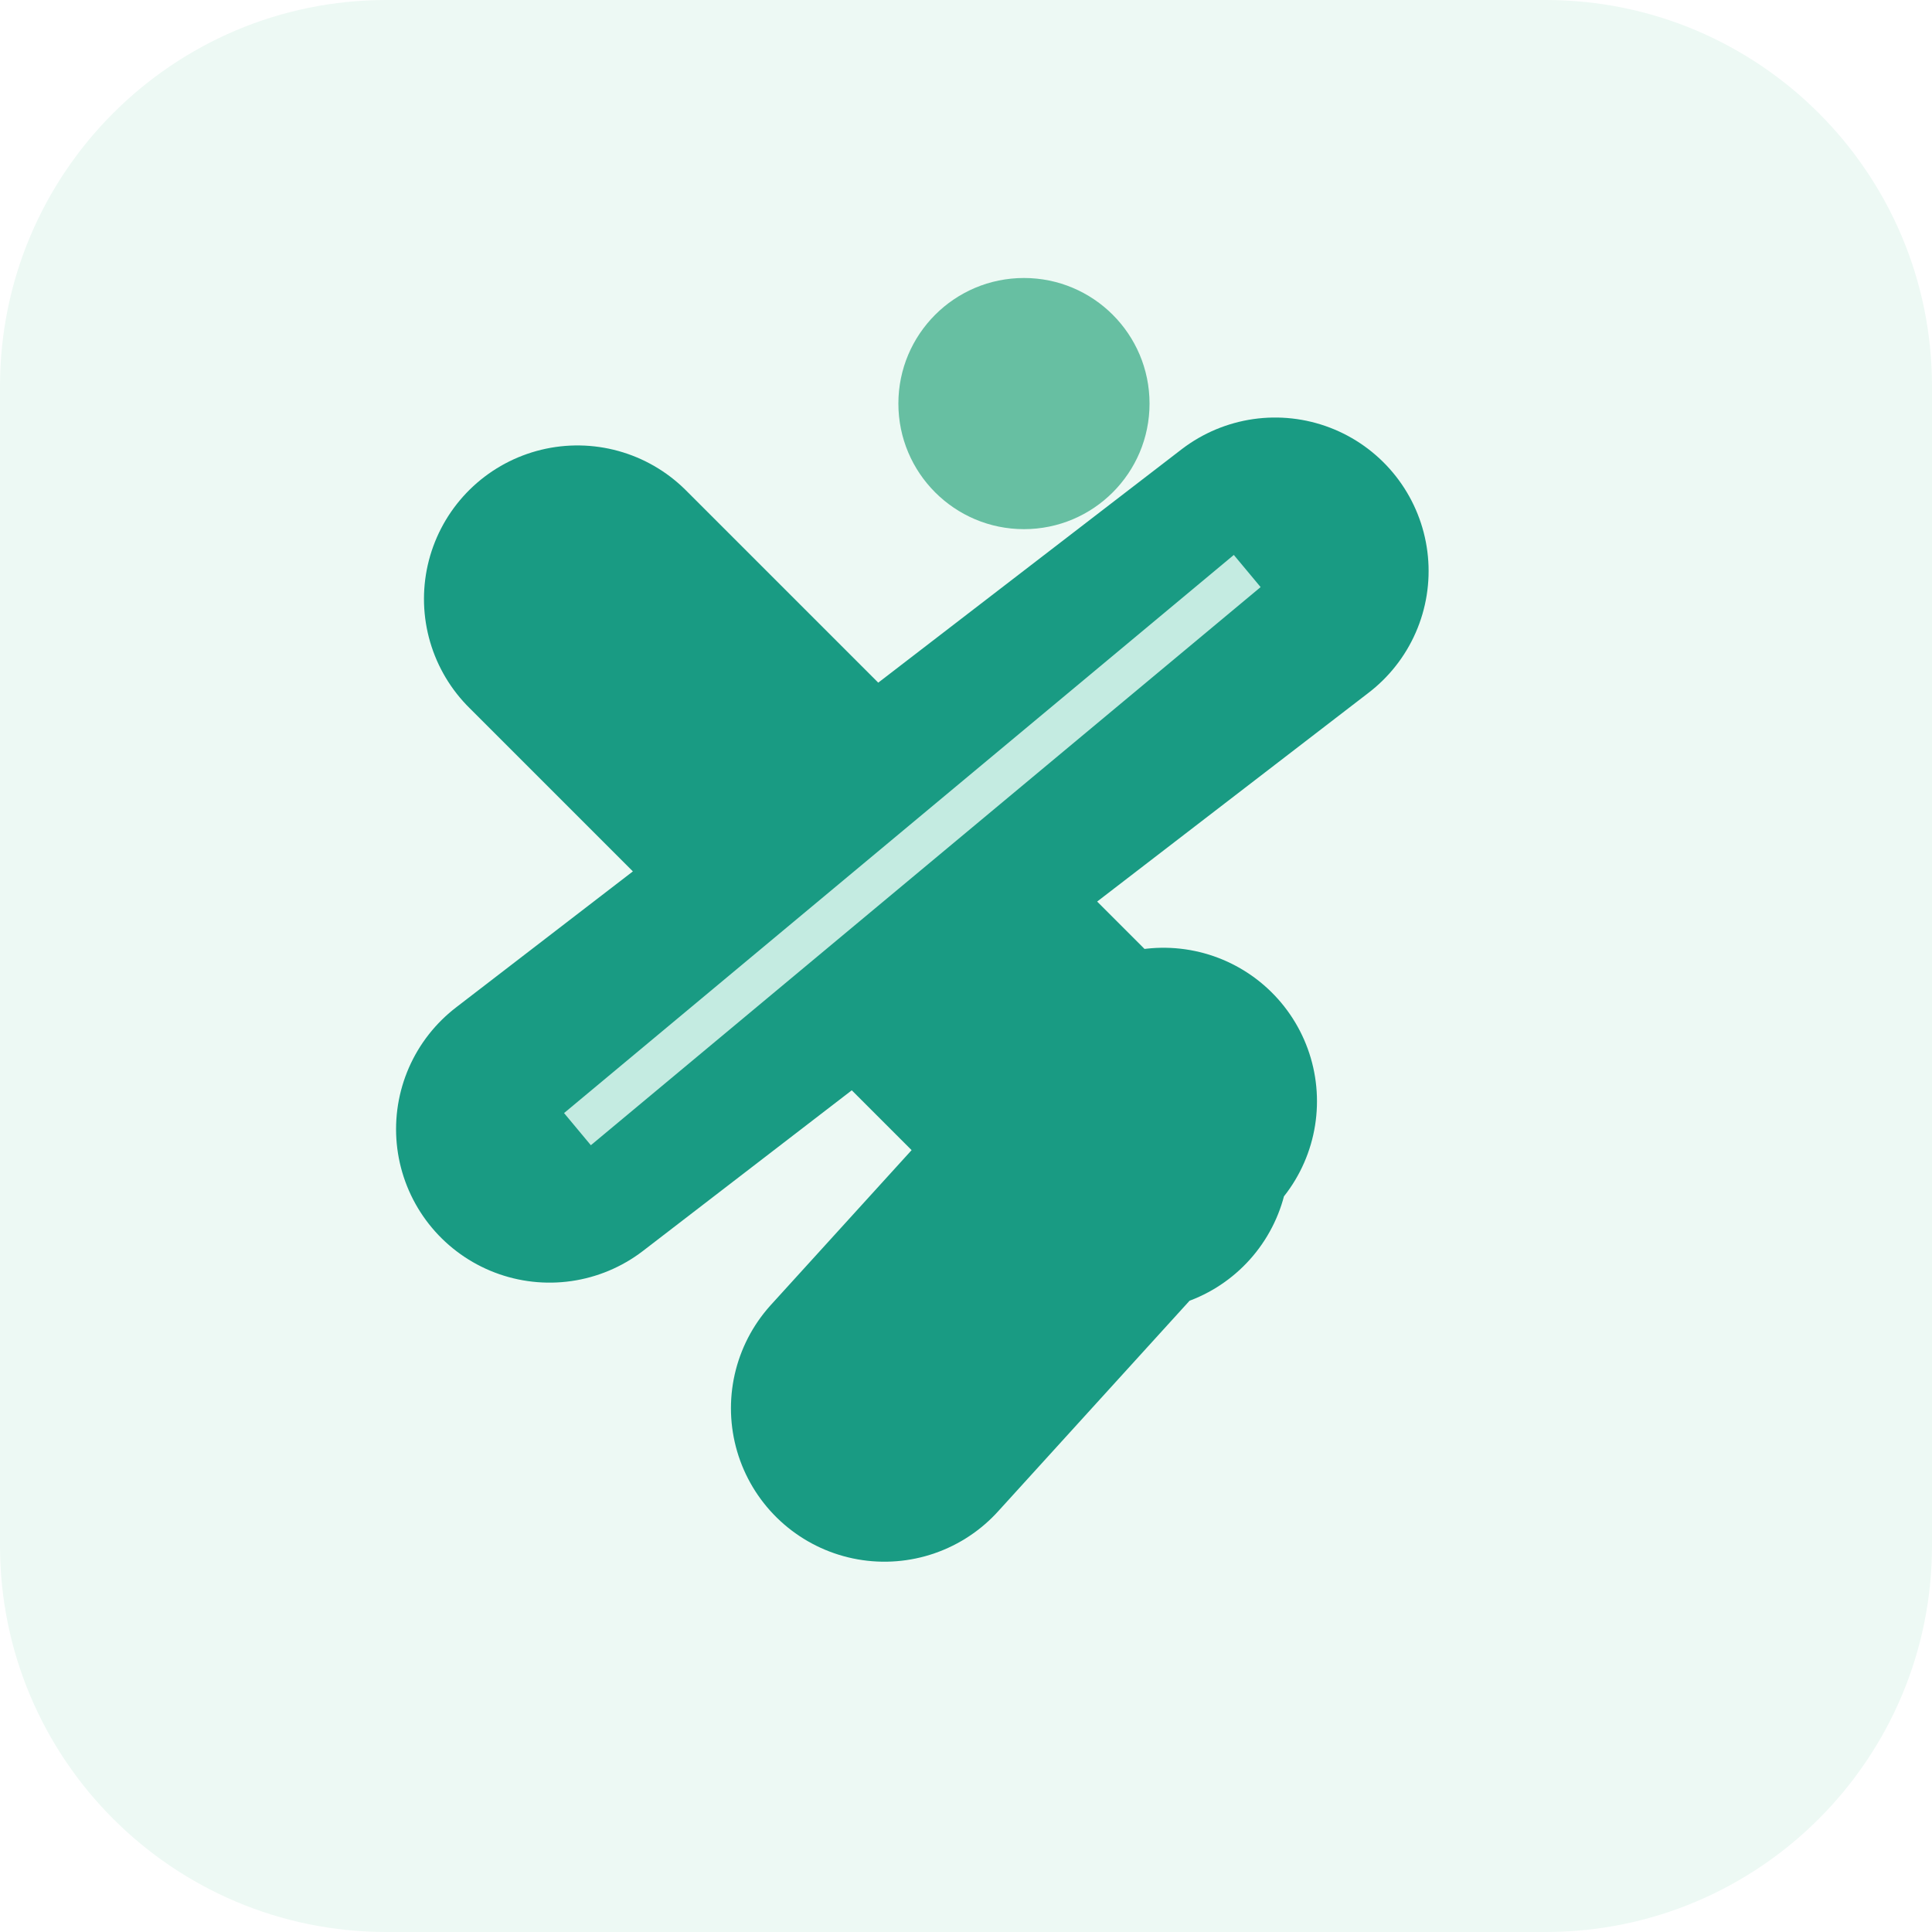
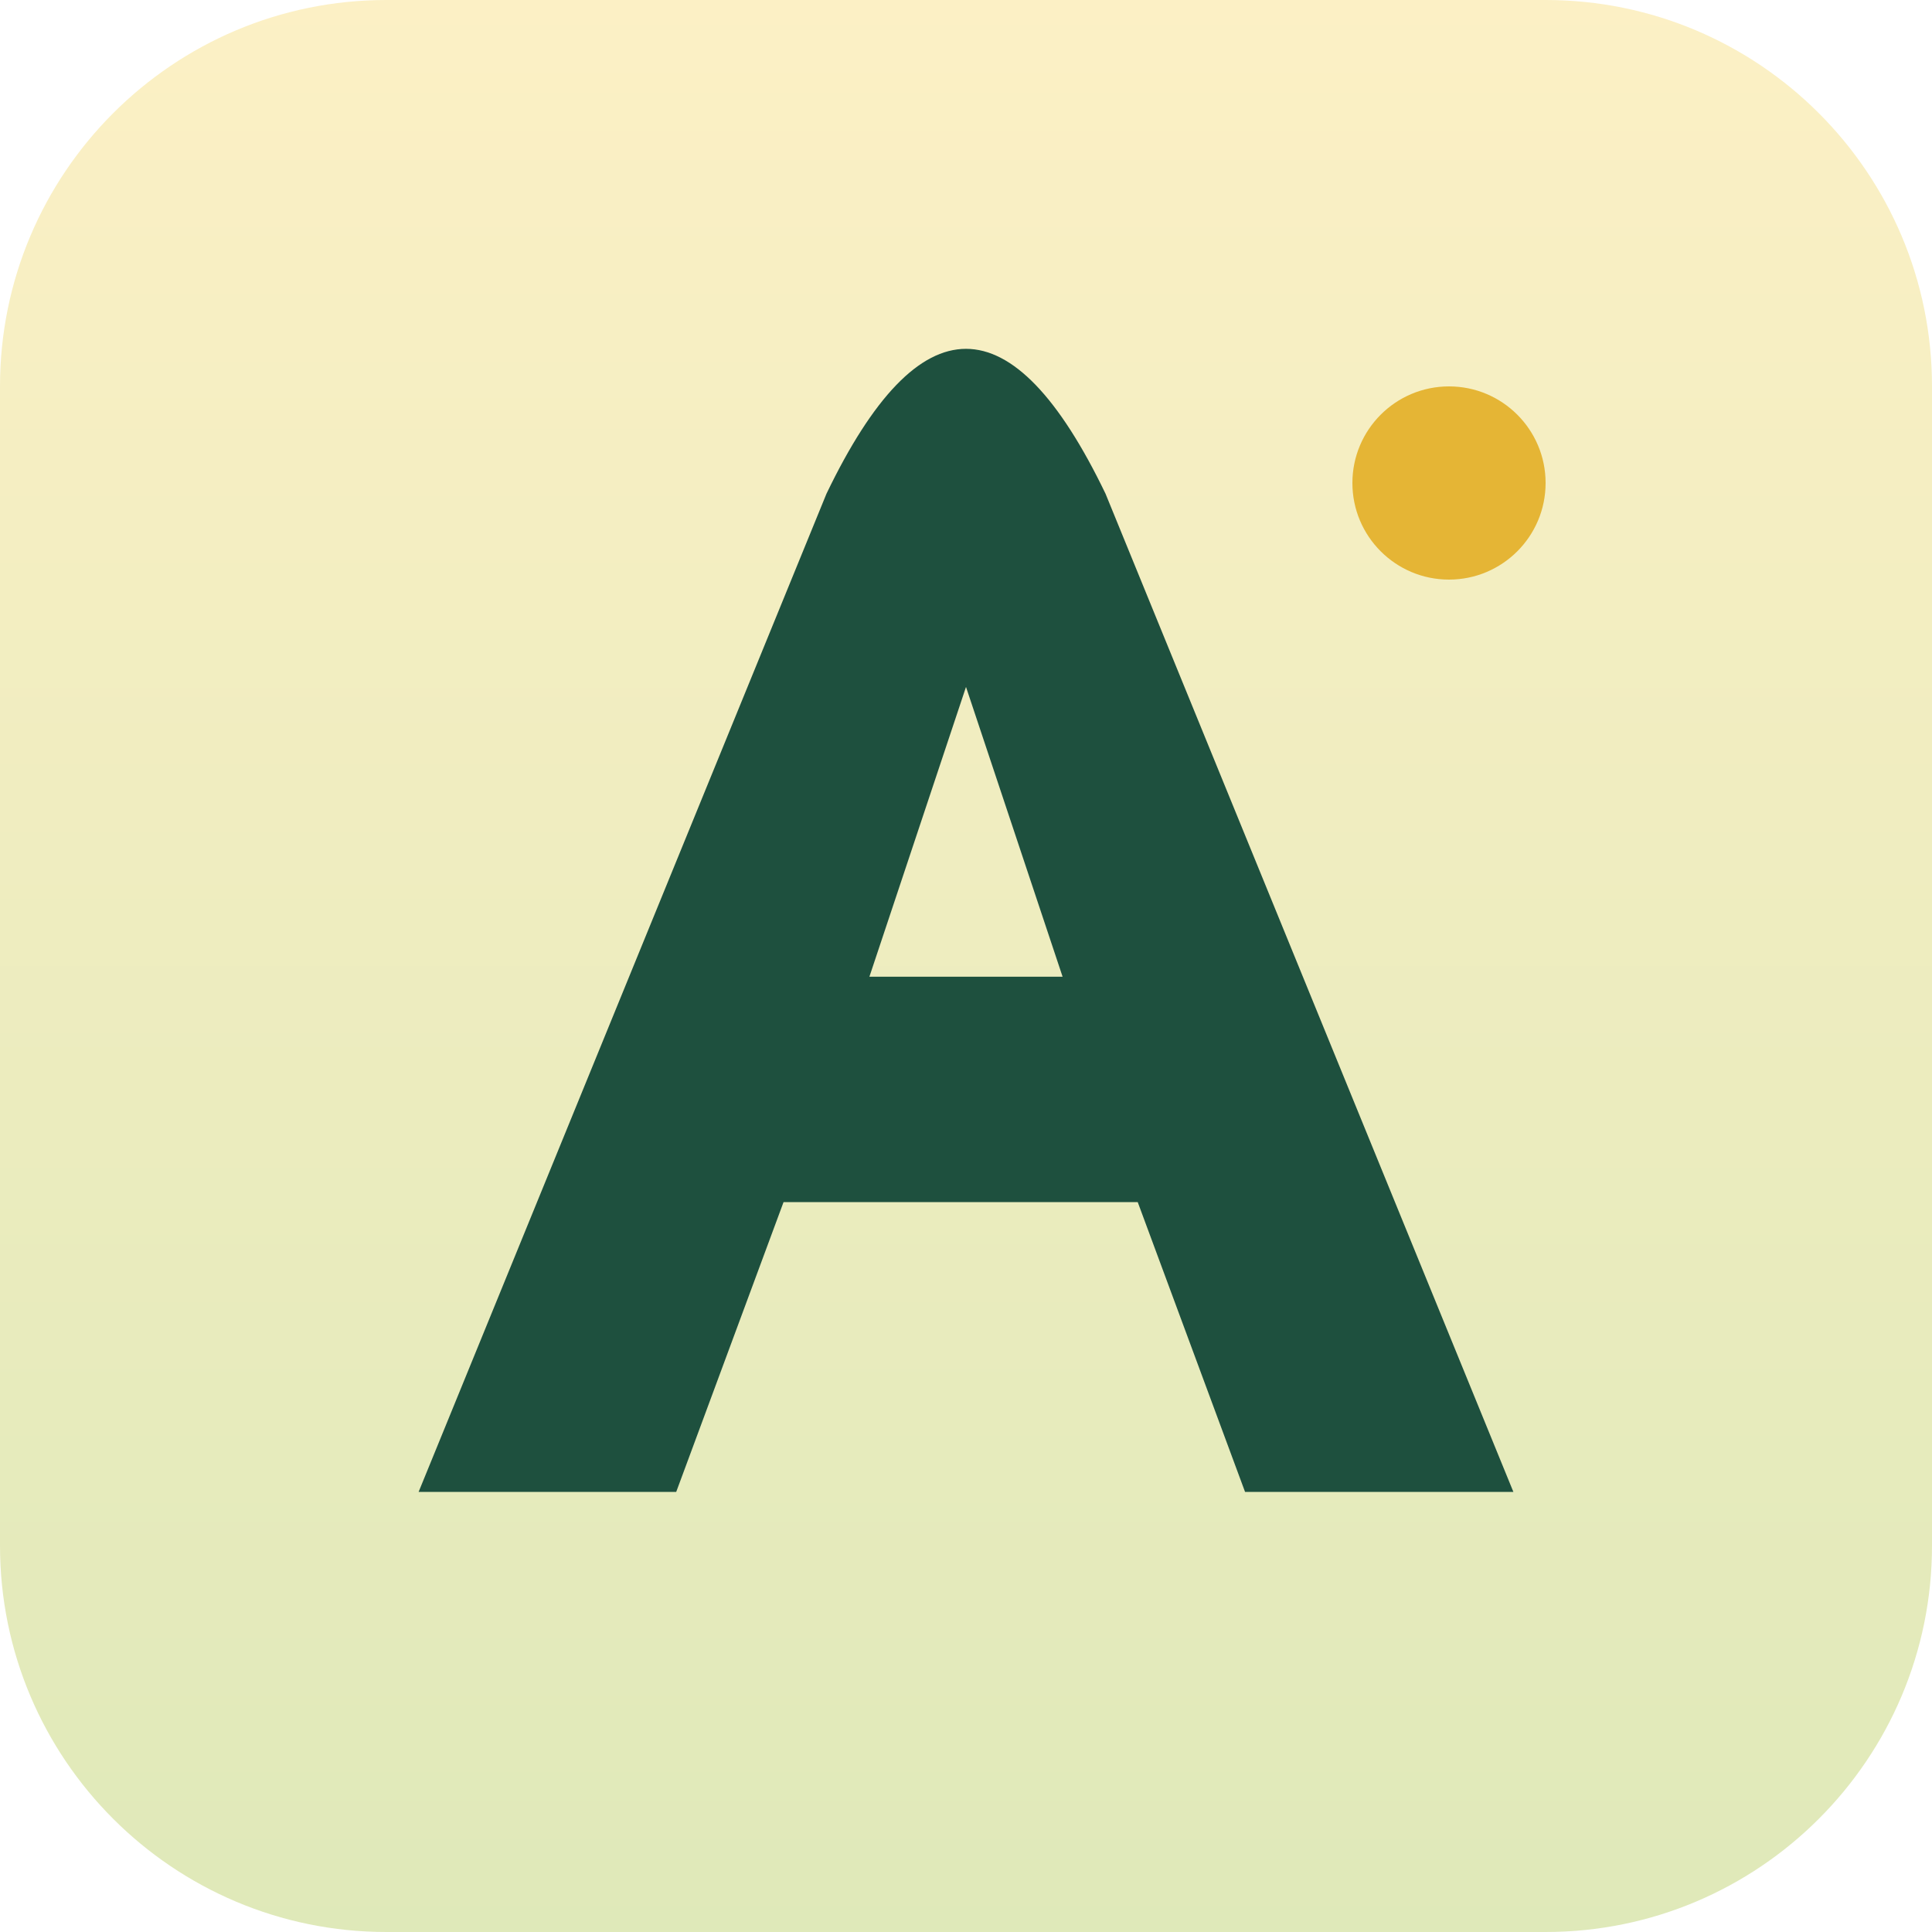
<svg xmlns="http://www.w3.org/2000/svg" viewBox="0 0 180 180">
-   <rect width="180" height="180" rx="36" fill="#edf9f4" />
-   <g transform="translate(33 22) scale(2.6)">
-     <circle cx="24" cy="6" r="4.5" fill="#67bfa2" />
-     <path d="M8 13 28 33M7 32 33 12M19 42 29 31" fill="none" stroke="#199b83" stroke-linecap="round" stroke-width="11" />
-     <path d="M8 32 32 12" stroke="#effff9" stroke-width="1.5" opacity=".8" />
-   </g>
+   <defs>
+     <linearGradient id="ascend" x2="0" y2="1">
+       <stop stop-color="#fcf0c5" />
+       <stop offset="1" stop-color="#dfe9b9" />
+     </linearGradient>
+   </defs>
+   <rect width="180" height="180" rx="36" fill="url(#ascend)" />
+   <path d="M39 139 77 46Q90 19 103 46L141 139H116L106 112H73L63 139ZM81 91H99L90 64Z" fill="#1e503e" fill-rule="evenodd" />
+   <circle cx="135" cy="45" r="9" fill="#e5b535" />
</svg>
